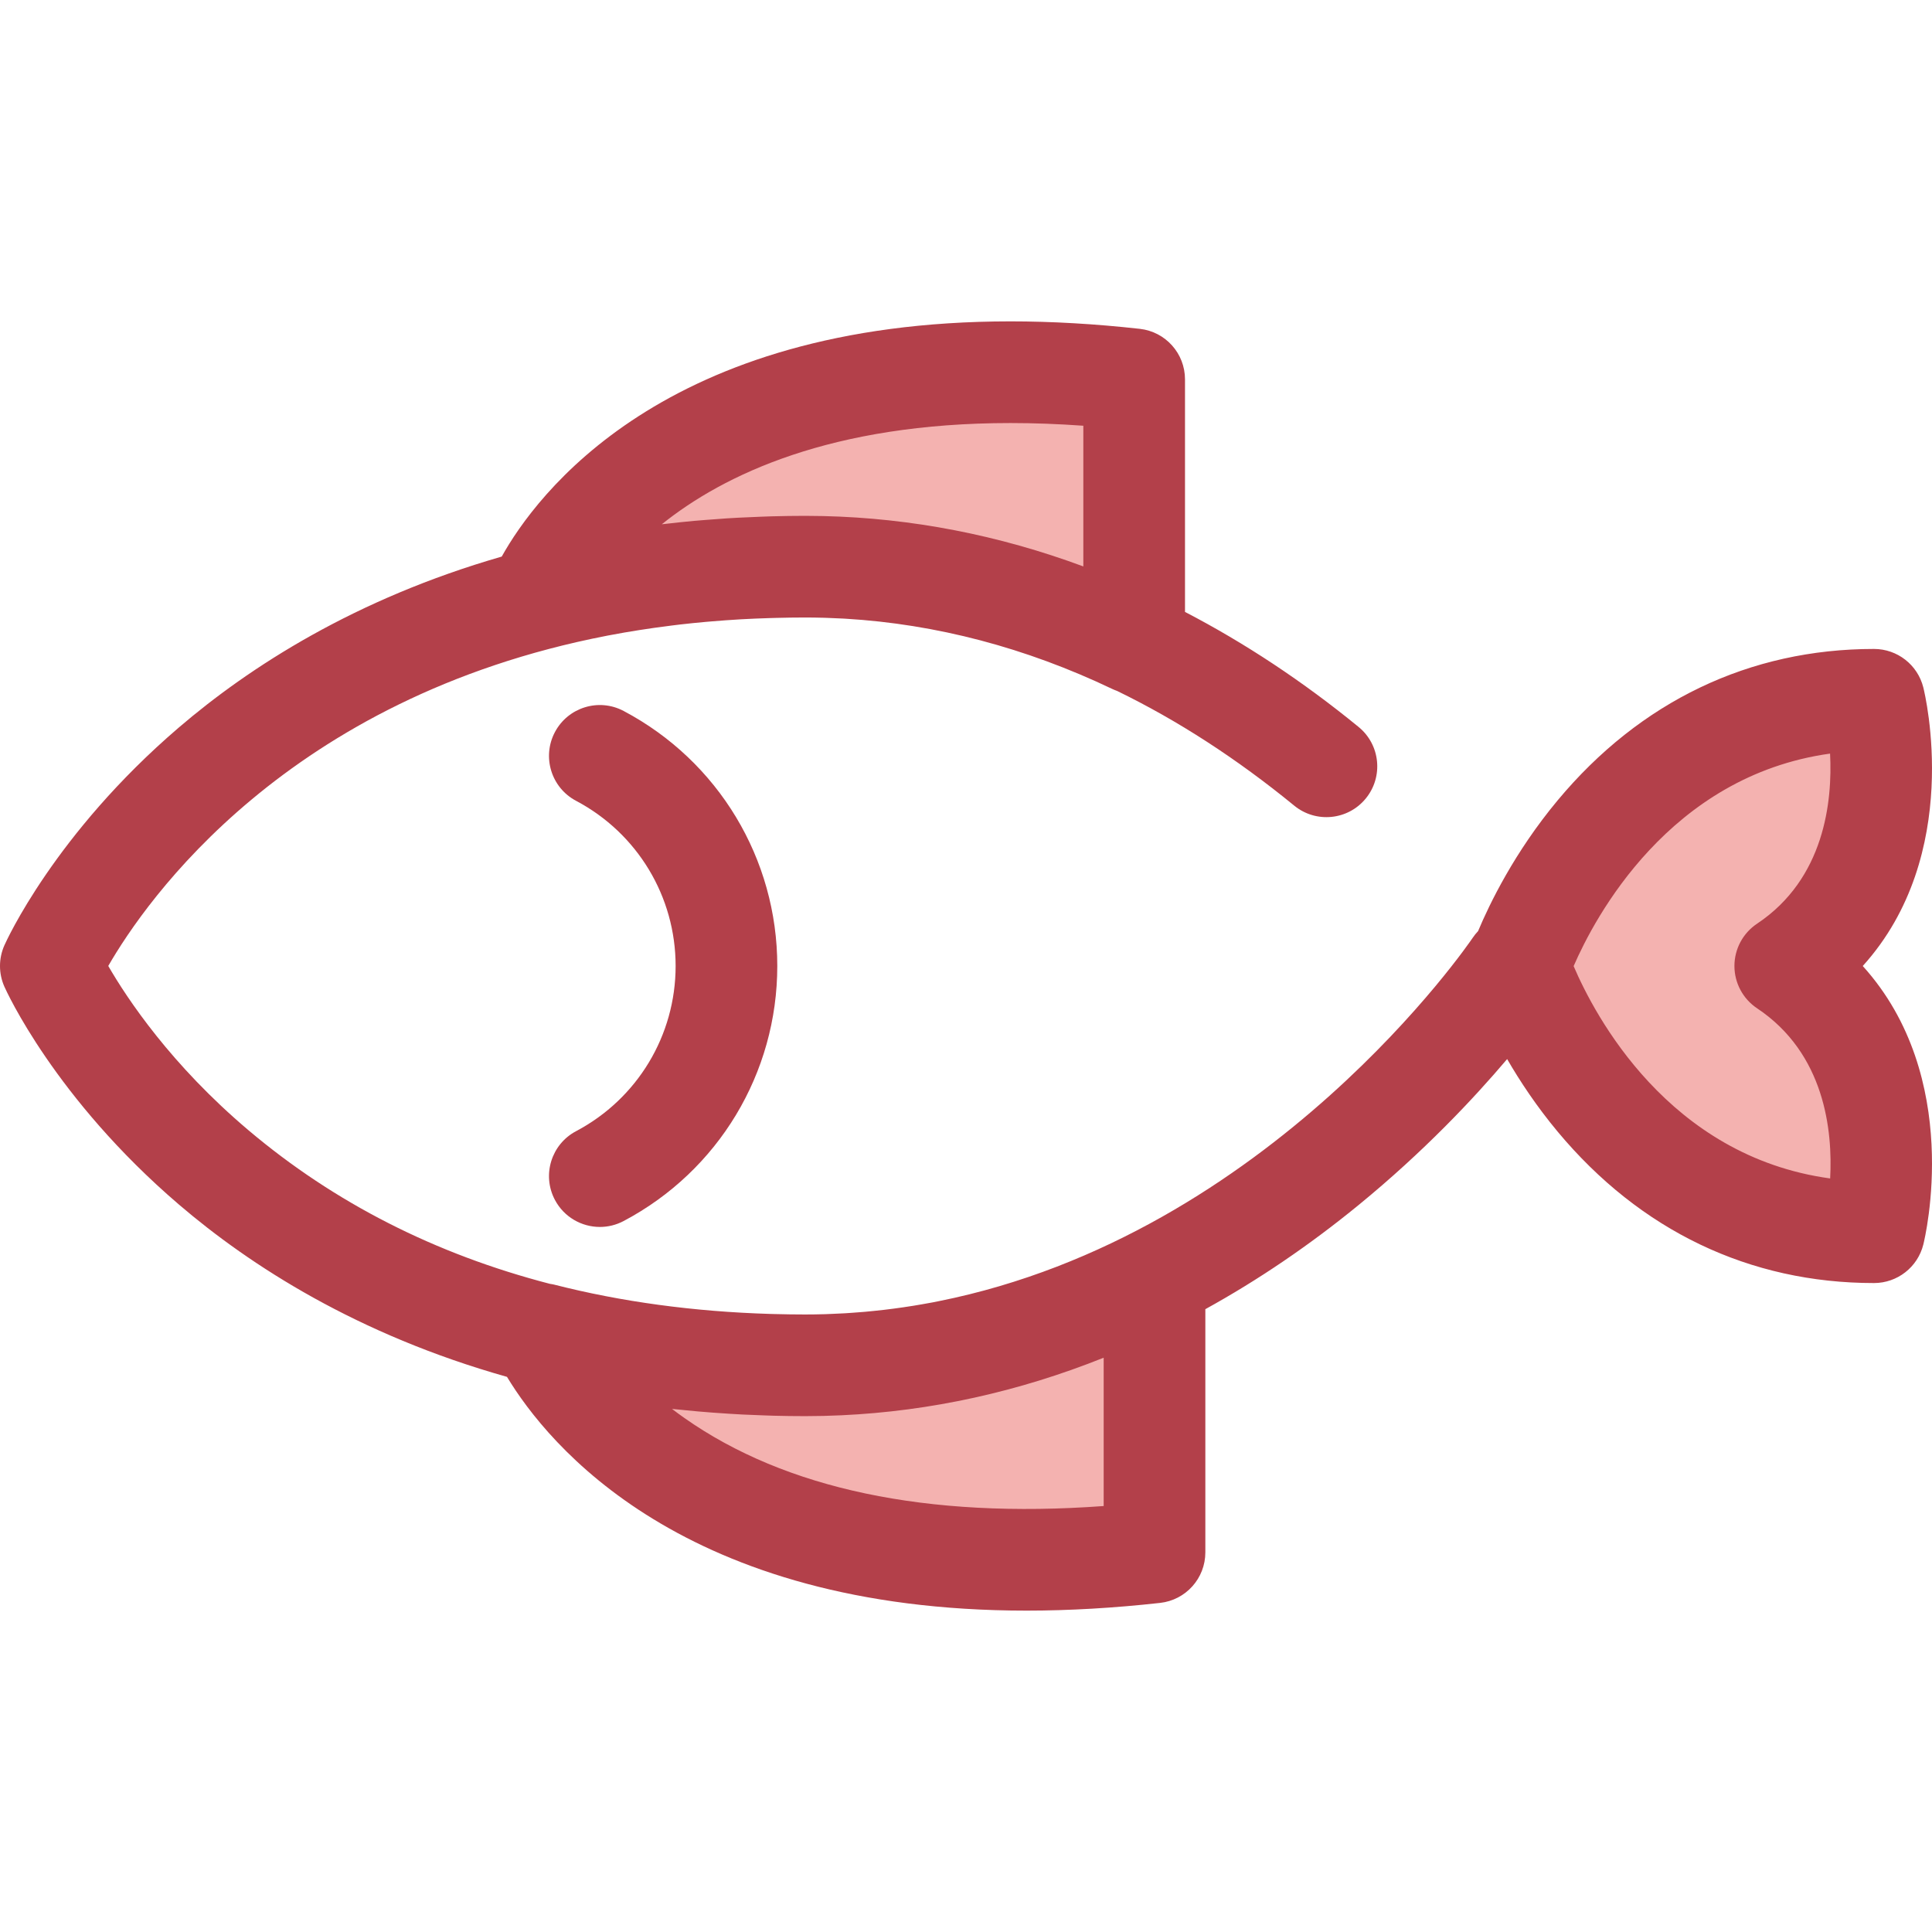
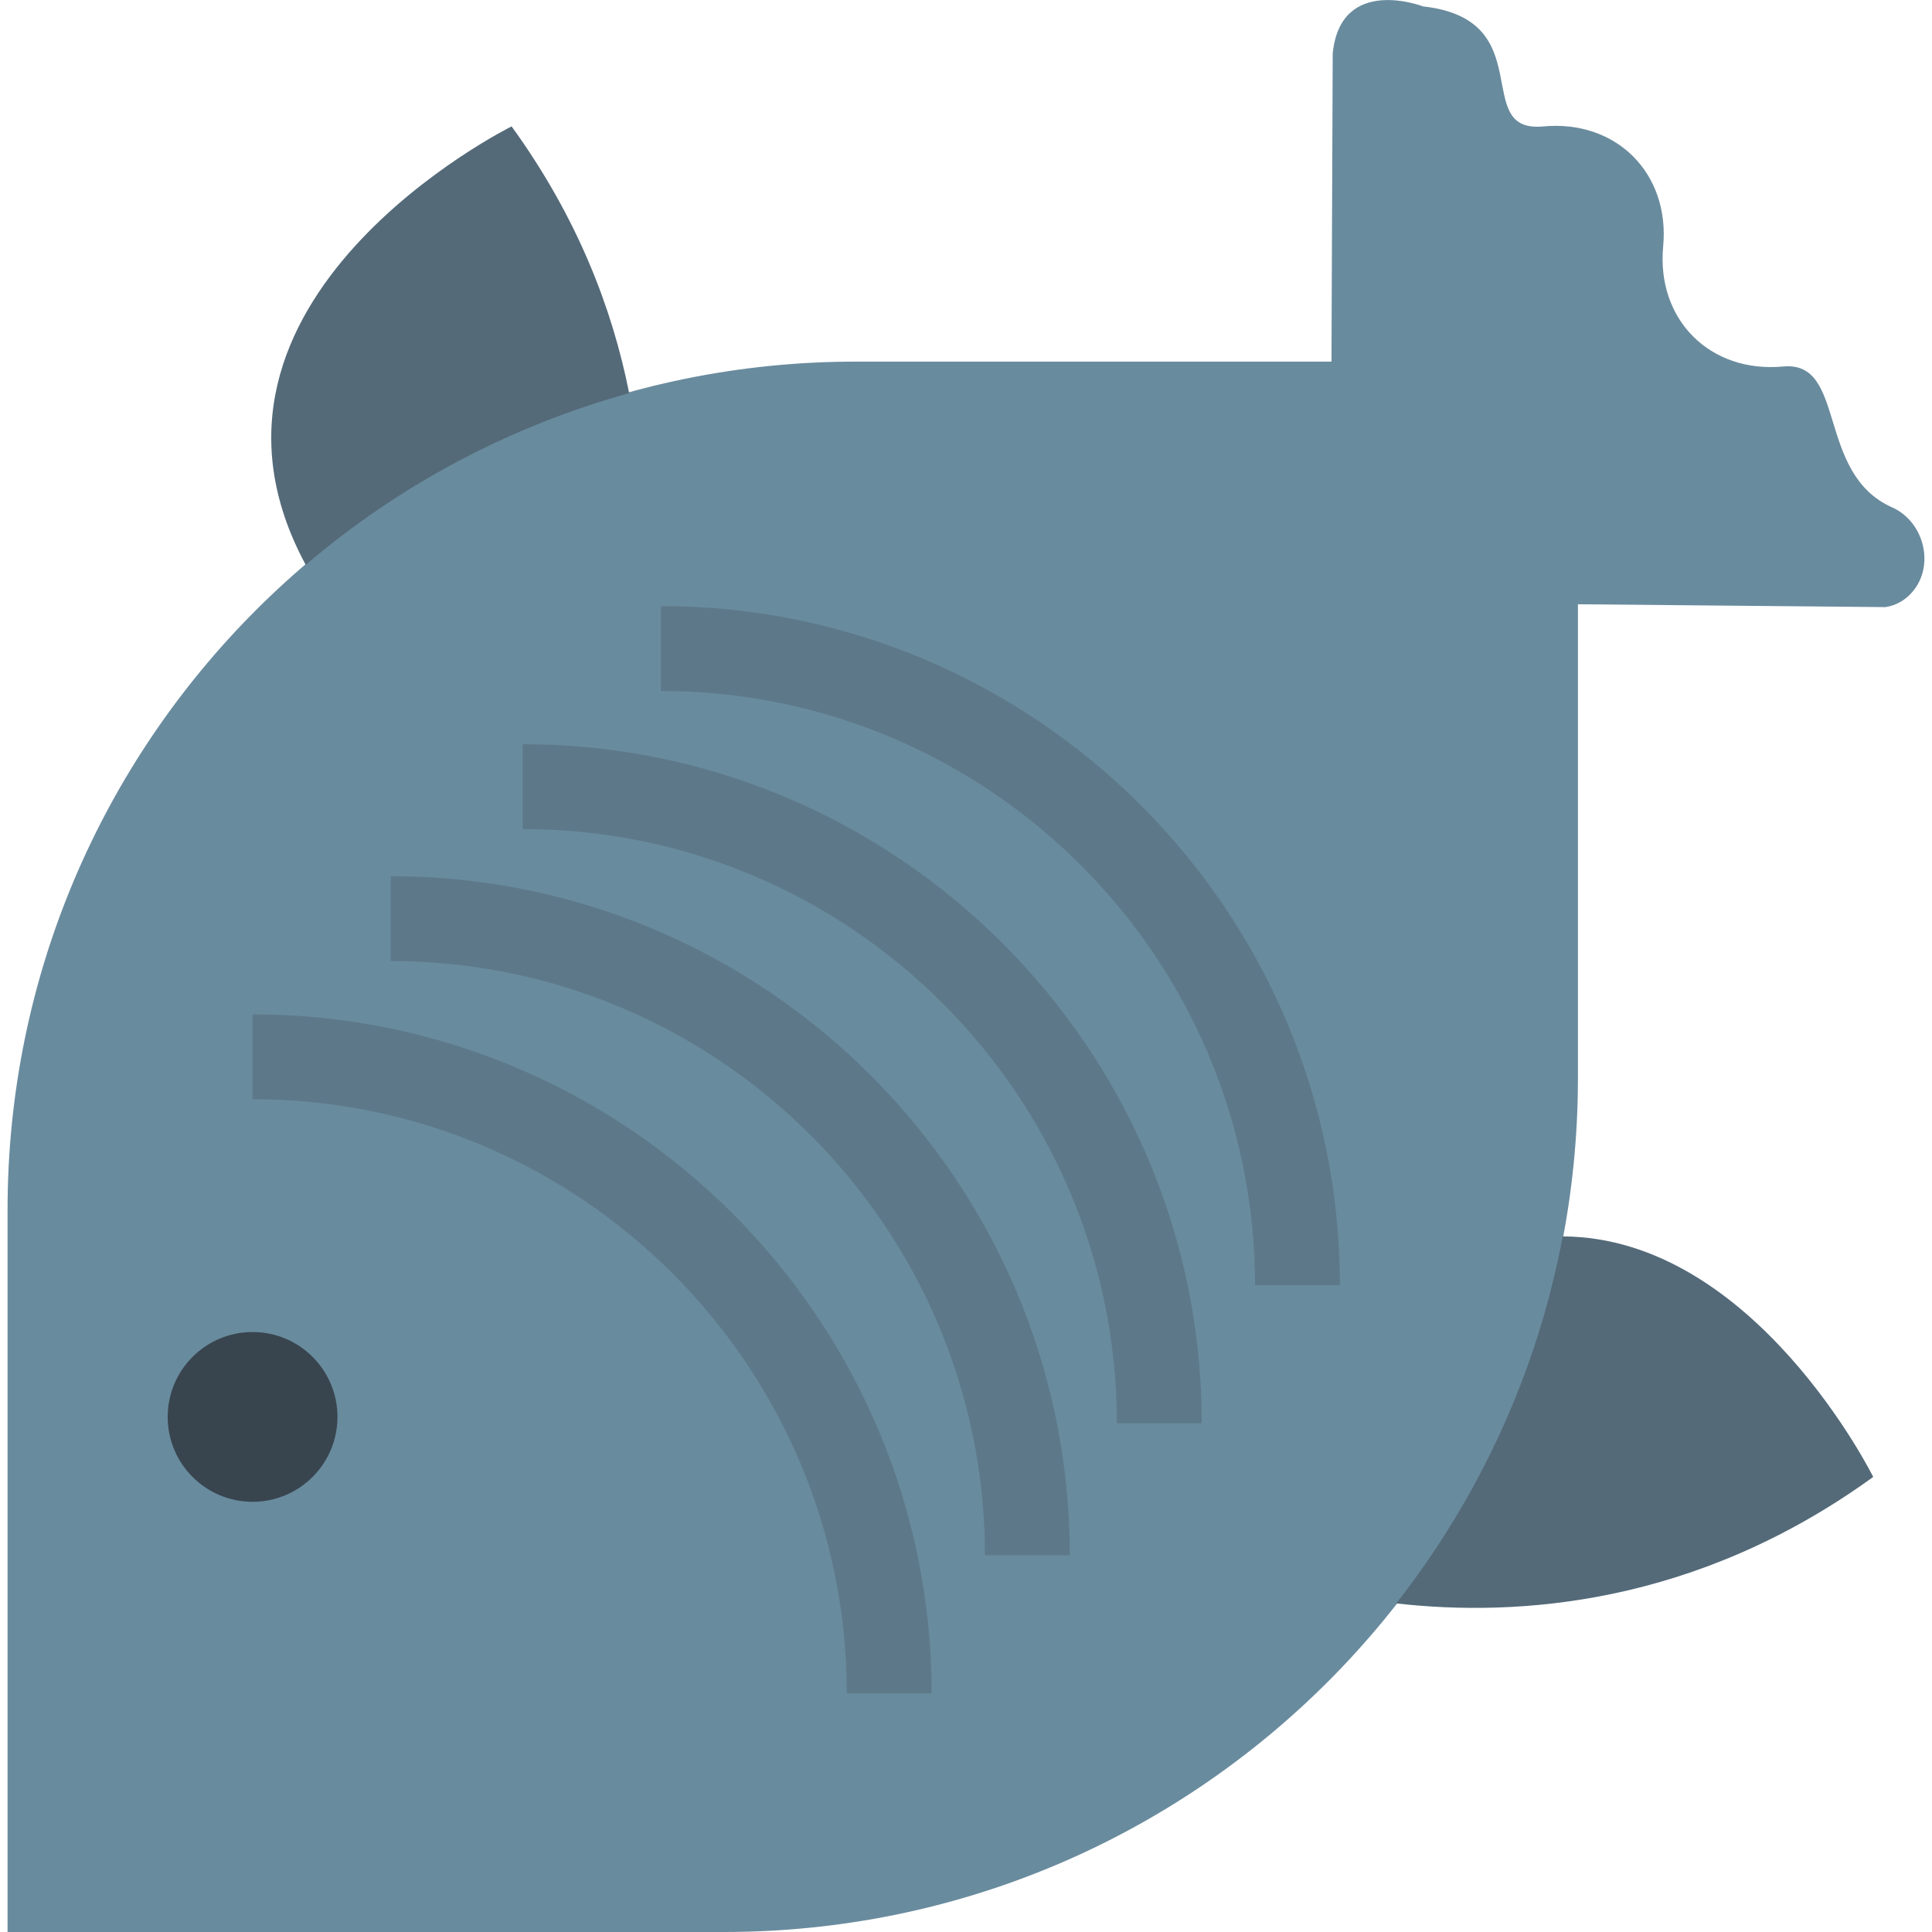
- <svg xmlns="http://www.w3.org/2000/svg" version="1.1" id="Layer_1" x="0px" y="0px" viewBox="0 0 511.999 511.999" style="enable-background:new 0 0 511.999 511.999;" xml:space="preserve">
+ <svg xmlns="http://www.w3.org/2000/svg" version="1.1" id="Capa_1" x="0px" y="0px" viewBox="0 0 45.52 45.52" style="enable-background:new 0 0 45.52 45.52;" xml:space="preserve">
  <g>
-     <path style="fill:#F4B2B0;" d="M473.112,255.998c35.274-23.516,23.516-70.549,23.516-70.549c-70.549,0-94.065,70.549-94.065,70.549   s23.516,70.549,94.065,70.549C496.628,326.547,508.387,279.514,473.112,255.998L473.112,255.998z" />
-     <path style="fill:#F4B2B0;" d="M213.36,150.174c32.931,0,62.17,8.304,87.206,20.255v-69.894   C171.493,86.194,142.811,157.9,142.811,157.9l1.827,0.333C164.713,153.206,187.518,150.174,213.36,150.174z" />
-     <path style="fill:#F4B2B0;" d="M213.36,361.821c-26.349,0-49.55-3.145-69.912-8.351c4.898,10.115,39.915,71.547,162.507,57.927   v-72.496C279.757,352.265,248.685,361.821,213.36,361.821z" />
-   </g>
-   <g>
-     <path style="fill:#B3404A;" d="M509.697,182.181c-1.498-5.996-6.886-10.203-13.068-10.203c-32.974,0-61.964,13.874-83.837,40.122   c-11.45,13.74-18.092,27.516-21.086,34.657c-0.513,0.544-0.997,1.126-1.424,1.769c-0.59,0.885-53.481,78.712-141.555,96.307   c-0.473,0.094-0.943,0.194-1.416,0.284c-1.004,0.193-2.017,0.368-3.03,0.544c-0.729,0.127-1.458,0.253-2.188,0.37   c-0.899,0.146-1.801,0.28-2.706,0.414c-0.857,0.125-1.715,0.244-2.572,0.357c-0.827,0.109-1.657,0.214-2.491,0.311   c-0.95,0.112-1.901,0.212-2.853,0.307c-0.766,0.078-1.532,0.158-2.302,0.225c-1.047,0.092-2.093,0.167-3.141,0.241   c-0.694,0.048-1.383,0.105-2.08,0.145c-1.192,0.07-2.386,0.119-3.579,0.166c-0.566,0.022-1.128,0.055-1.696,0.071   c-1.77,0.053-3.542,0.082-5.314,0.082c-2.72,0-5.419-0.044-8.107-0.115c-0.389-0.009-0.78-0.019-1.169-0.031   c-20.194-0.61-39.432-3.217-57.3-7.785c-0.35-0.089-0.703-0.129-1.055-0.19c-30.384-7.876-57.089-21.461-79.824-40.659   c-20.568-17.368-32.231-34.96-37.212-43.585c10.028-17.392,47.264-71.066,132.121-87.504c0.115-0.022,0.228-0.046,0.342-0.067   c1.404-0.269,2.822-0.527,4.251-0.776c1.322-0.228,2.651-0.447,3.985-0.656c1.296-0.205,2.605-0.397,3.923-0.586   c1.598-0.225,3.199-0.441,4.813-0.639c0.699-0.086,1.393-0.176,2.097-0.257c2.286-0.261,4.588-0.496,6.904-0.702   c0.556-0.05,1.119-0.094,1.68-0.141c2.337-0.194,4.685-0.366,7.052-0.505c0.158-0.009,0.31-0.022,0.467-0.03   c2.508-0.141,5.037-0.244,7.576-0.322c0.577-0.018,1.156-0.034,1.736-0.049c2.559-0.065,5.13-0.108,7.719-0.108   c1.625,0,3.248,0.027,4.871,0.07c0.356,0.009,0.71,0.026,1.066,0.036c1.366,0.044,2.731,0.101,4.095,0.176   c0.228,0.012,0.455,0.027,0.683,0.039c24.032,1.432,47.761,7.673,70.689,18.617c0.42,0.201,0.849,0.37,1.281,0.525   c16.053,7.806,31.723,17.947,46.944,30.4c5.757,4.711,14.244,3.862,18.955-1.895c4.712-5.758,3.862-14.244-1.895-18.955   c-14.751-12.069-30.155-22.25-46.01-30.492v-61.632c0-6.865-5.161-12.63-11.984-13.387c-11.817-1.313-23.341-1.979-34.253-1.979   c-92.049,0-125.842,46.195-134.837,62.334c-38.85,11.182-66.835,29.24-85.638,45.355C14.531,220.97,1.692,249.334,1.161,250.528   c-1.548,3.484-1.548,7.459,0,10.942c0.531,1.194,13.37,29.557,46.166,57.669c19.025,16.307,47.46,34.595,87.031,45.743   c10.841,17.947,46.713,61.948,137.707,61.948c11.268,0,23.173-0.688,35.379-2.045c6.822-0.758,11.984-6.524,11.984-13.387v-64.453   c13.96-7.697,27.547-16.91,40.622-27.607c17.243-14.108,30.466-28.175,39.357-38.673c3.423,5.915,7.841,12.579,13.386,19.234   c21.873,26.248,50.864,40.122,83.837,40.122c6.182,0,11.57-4.207,13.068-10.203c0.505-2.022,10.637-44.309-16.049-73.817   C520.334,226.49,510.203,184.203,509.697,182.181z M175.388,138.933c16.418-13.157,44.908-26.823,92.414-26.823   c6.218,0,12.674,0.24,19.293,0.714v37.285c-22.479-8.332-45.57-12.808-68.926-13.348c-0.003,0-0.007,0-0.011,0   c-1.599-0.036-3.199-0.057-4.8-0.057c-2.988,0-5.927,0.051-8.838,0.128c-0.901,0.024-1.796,0.062-2.694,0.093   c-2.045,0.071-4.074,0.159-6.079,0.267c-1.032,0.057-2.062,0.115-3.09,0.179c-1.926,0.123-3.83,0.267-5.72,0.422   c-1.002,0.082-2.009,0.154-3.005,0.247c-2.516,0.232-5.002,0.492-7.454,0.78C176.117,138.861,175.749,138.889,175.388,138.933z    M292.484,359.806v39.308c-46.883,3.432-84.341-4.52-111.075-23.305c-1.15-0.81-2.255-1.619-3.315-2.43   c1.117,0.124,2.251,0.214,3.374,0.326c1.123,0.113,2.248,0.225,3.385,0.327c1.33,0.117,2.663,0.225,4.001,0.326   c1.475,0.112,2.964,0.213,4.462,0.304c1.152,0.07,2.304,0.143,3.461,0.201c1.792,0.09,3.608,0.158,5.43,0.22   c0.924,0.031,1.844,0.073,2.772,0.096c2.762,0.07,5.551,0.112,8.382,0.112c1.621,0,3.241-0.02,4.862-0.058   c1.485-0.035,2.966-0.092,4.448-0.158c0.1-0.005,0.199-0.007,0.299-0.011C246.566,373.973,269.844,368.865,292.484,359.806z    M485.009,312.3c-42.9-5.865-62.456-43.347-67.981-56.27c5.535-12.766,25.305-50.386,67.958-56.32   c0.655,12.632-1.445,33.144-19.346,45.078c-3.748,2.498-5.999,6.705-5.999,11.208s2.251,8.71,5.999,11.208   C483.605,279.183,485.693,299.654,485.009,312.3z" />
-     <path style="fill:#B3404A;" d="M158.975,325.154c-4.832,0-9.502-2.607-11.919-7.173c-3.48-6.577-0.969-14.729,5.607-18.207   c16.274-8.611,26.384-25.383,26.384-43.775s-10.11-35.165-26.384-43.775c-6.575-3.478-9.086-11.631-5.607-18.207   c3.478-6.575,11.63-9.088,18.207-5.607c25.119,13.289,40.726,39.188,40.726,67.589s-15.606,54.3-40.726,67.589   C163.255,324.65,161.099,325.154,158.975,325.154z" />
+     <path style="fill:#698B9E;" d="M45.028,13.98c0.574-0.619,0.322-1.683-0.45-2.027c-1.798-0.8-1.061-3.459-2.564-3.318   c-1.724,0.161-2.99-1.104-2.828-2.828c0.161-1.724-1.104-2.99-2.828-2.828c-1.724,0.161-0.044-2.519-2.828-2.828   c0,0-1.945-0.751-2.13,1.111L31.371,8.52H20.164c-11.038,0-19.986,8.948-19.986,19.986l0,17.014l16.876,0   c11.114,0,20.124-9.01,20.124-20.124l0-11.159l7.244,0.067C44.678,14.264,44.875,14.144,45.028,13.98z" />
+     <path style="fill:#5D7989;" d="M21.951,39.899h-2c0-7.72-6.28-14-14-14v-2C14.773,23.899,21.951,31.076,21.951,39.899z" />
+     <path style="fill:#5D7989;" d="M25.206,36.644h-2c0-7.72-6.28-14-14-14v-2C18.028,20.644,25.206,27.822,25.206,36.644z" />
+     <path style="fill:#5D7989;" d="M28.315,33.534h-2c0-7.72-6.28-14-14-14v-2C21.137,17.534,28.315,24.712,28.315,33.534z" />
+     <path style="fill:#5D7989;" d="M31.57,30.28h-2c0-7.72-6.28-14-14-14v-2C24.392,14.28,31.57,21.457,31.57,30.28z" />
+     <path style="fill:#546A79;" d="M14.824,9.263c-0.394-1.98-1.211-4.133-2.77-6.285c0,0-8.224,4.078-4.851,10.331   C9.388,11.444,11.978,10.052,14.824,9.263z" />
+     <path style="fill:#546A79;" d="M36.819,29.131c-0.605,3.221-1.979,6.164-3.922,8.647c2.863,0.326,7.064,0.045,11.238-2.98   C44.135,34.798,41.335,29.151,36.819,29.131z" />
+     <circle style="fill:#38454F;" cx="5.951" cy="33.384" r="2" />
  </g>
  <g>
</g>
  <g>
</g>
  <g>
</g>
  <g>
</g>
  <g>
</g>
  <g>
</g>
  <g>
</g>
  <g>
</g>
  <g>
</g>
  <g>
</g>
  <g>
</g>
  <g>
</g>
  <g>
</g>
  <g>
</g>
  <g>
</g>
</svg>
